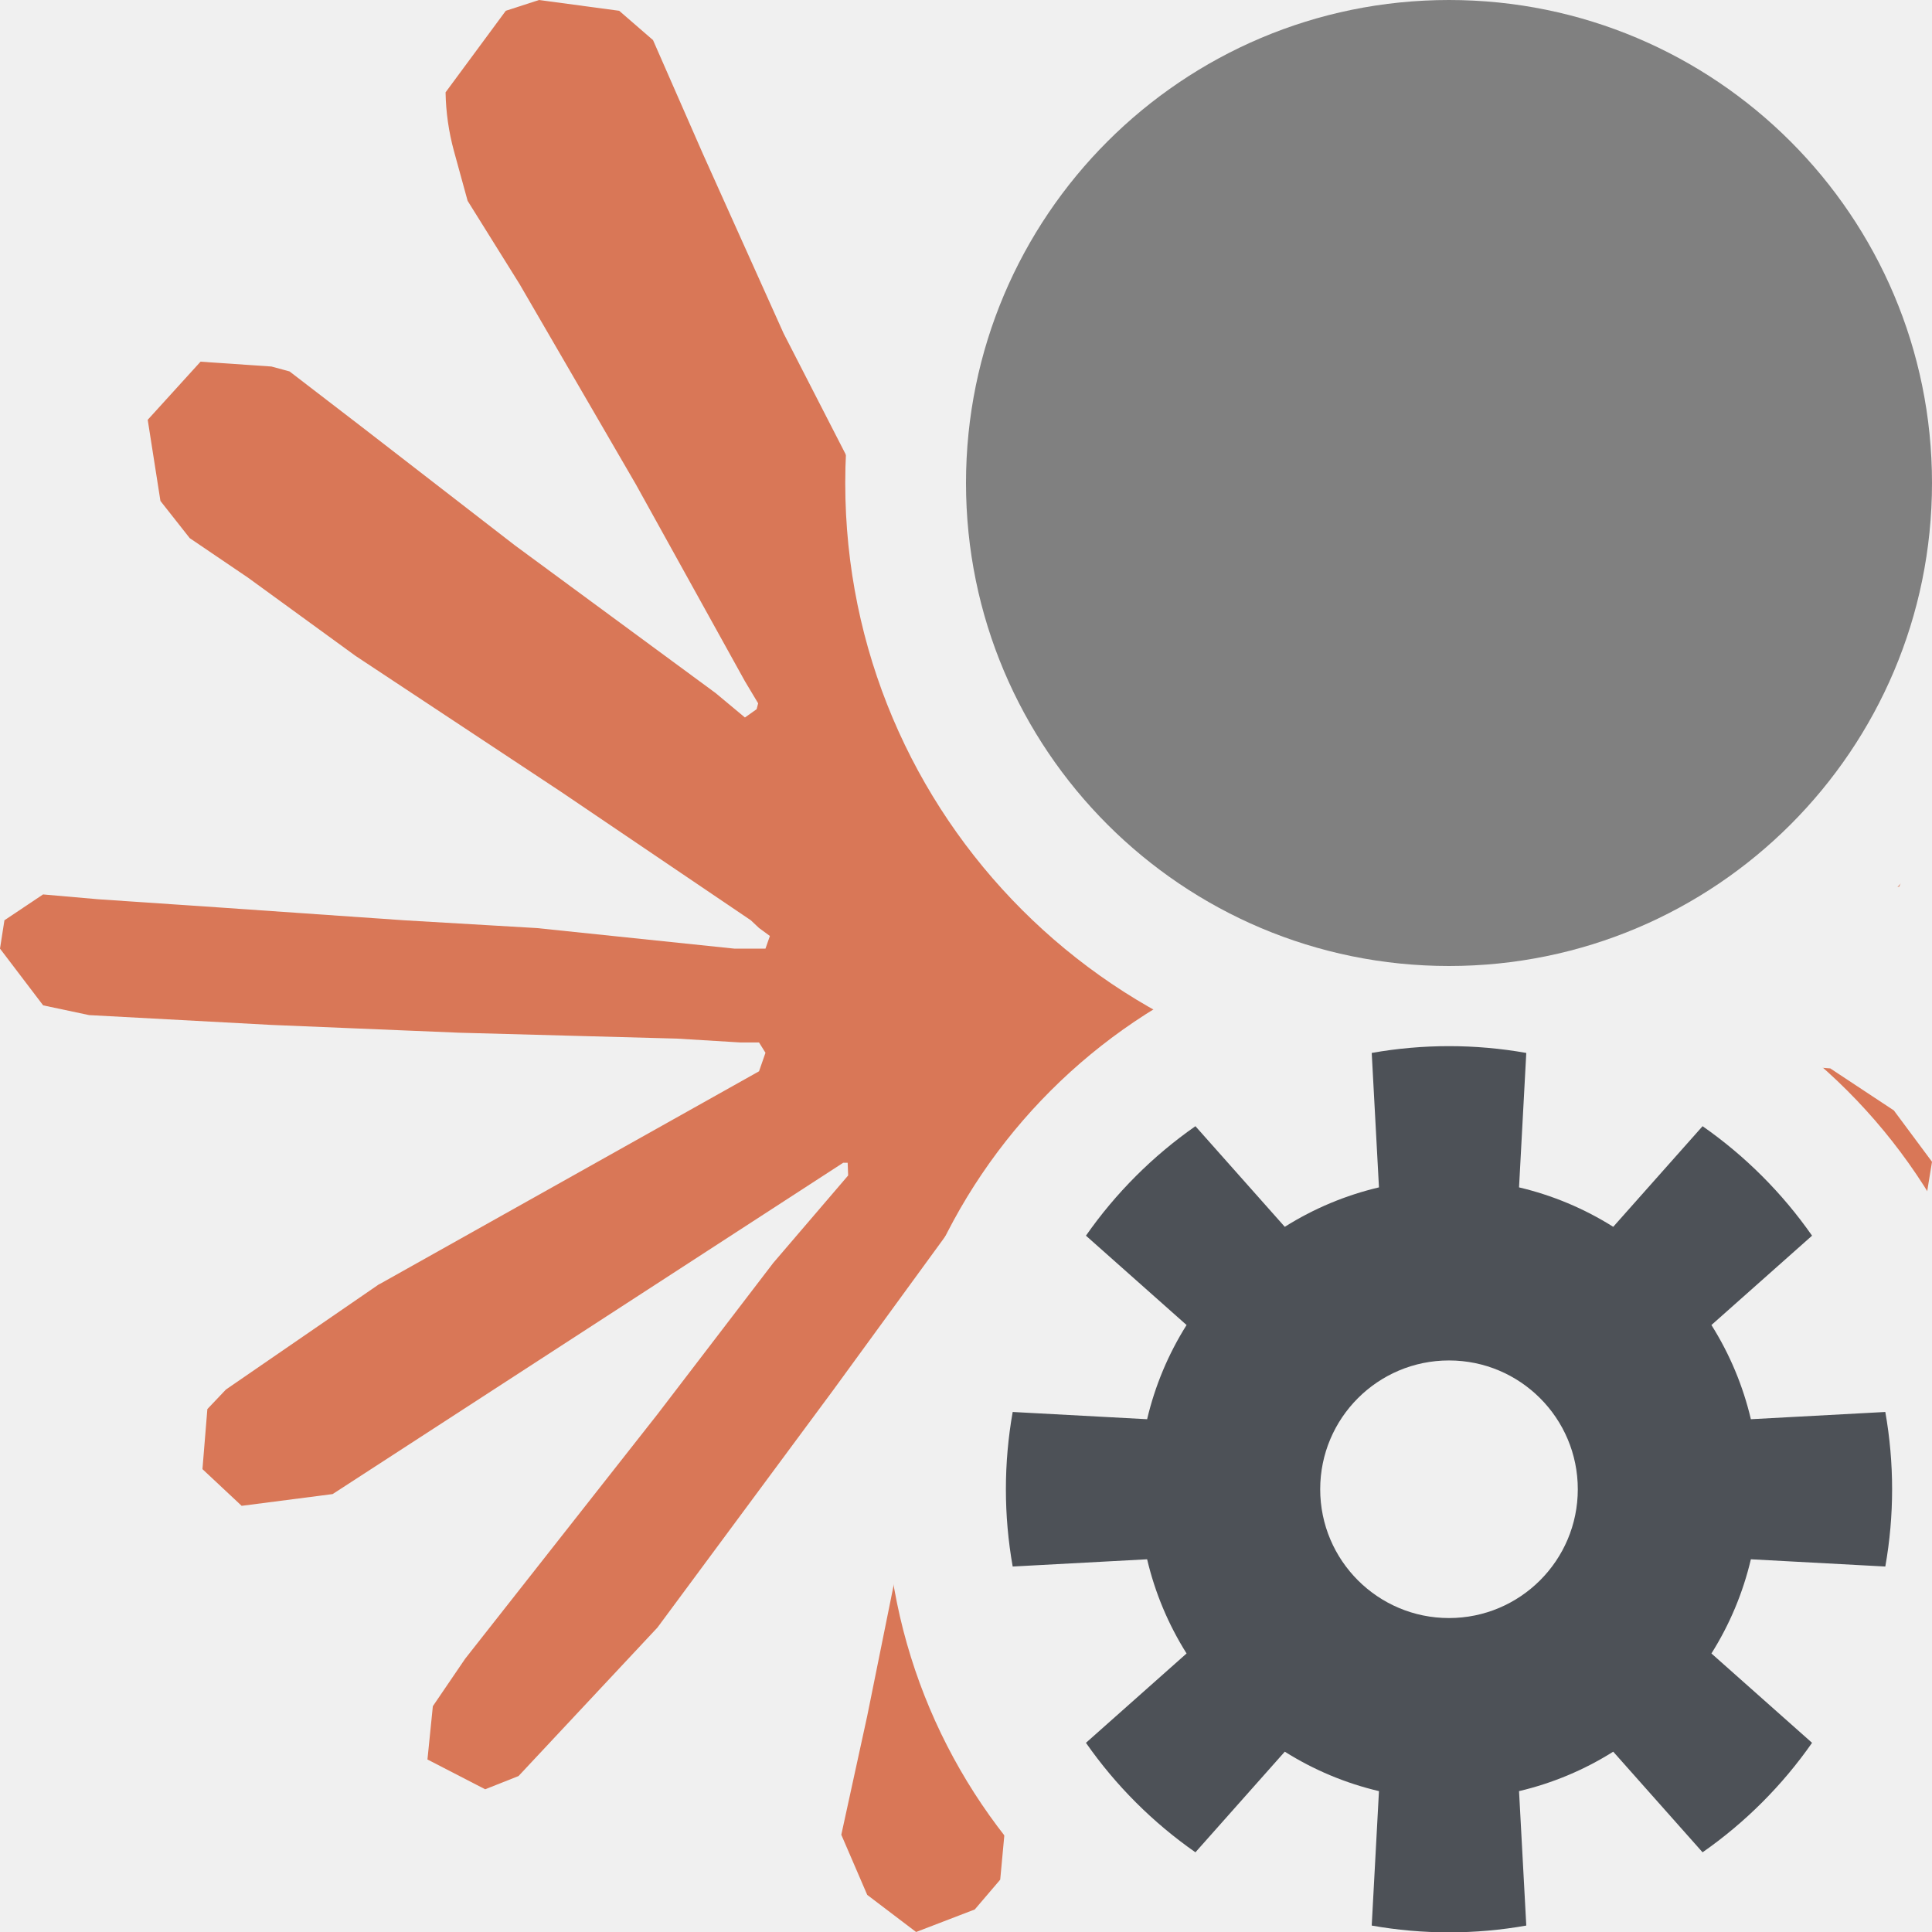
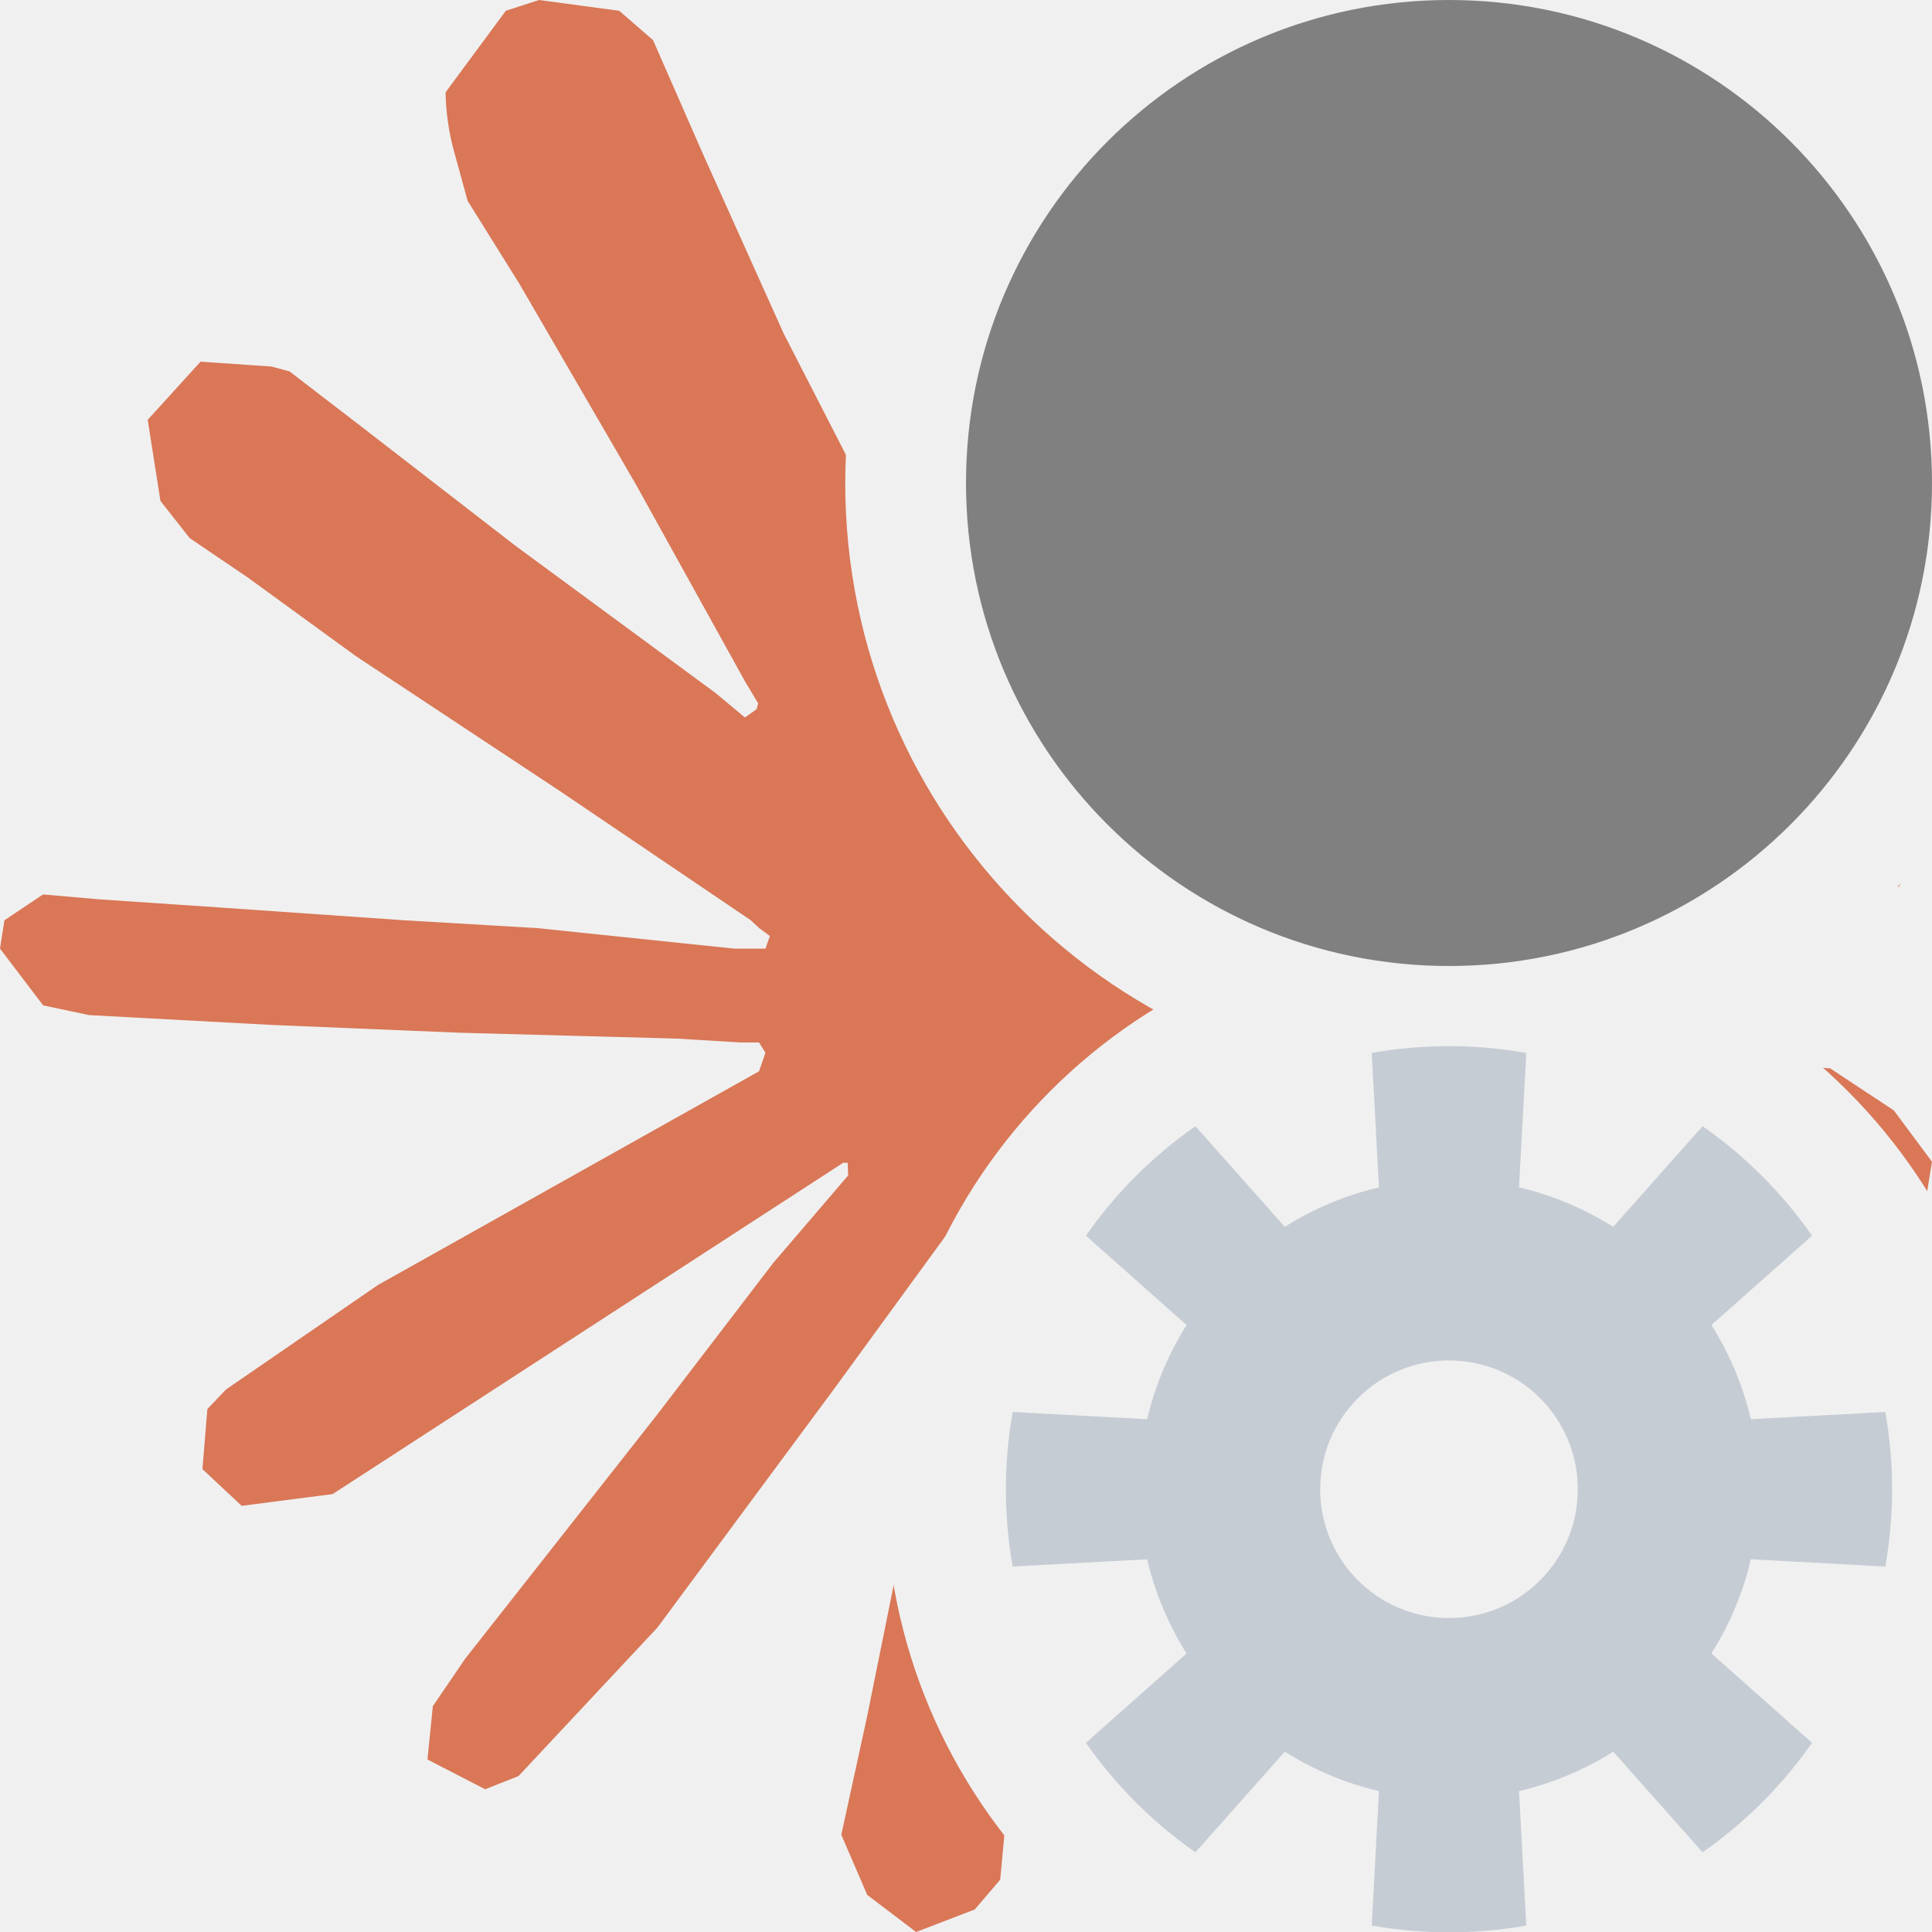
<svg xmlns="http://www.w3.org/2000/svg" height="1em" style="flex:none;line-height:1" viewBox="0 0 24 24" width="1em">
  <defs>
    <mask id="badge-mask">
      <rect width="24" height="24" fill="white" />
      <circle cx="18" cy="6" r="7.5" fill="black" />
      <circle cx="18" cy="18.5" r="7.0" fill="black" />
    </mask>
  </defs>
  <path mask="url(#badge-mask)" d="M4.709 15.955l4.72-2.647.08-.23-.08-.128H9.2l-.79-.048-2.698-.073-2.339-.097-2.266-.122-.571-.121L0 11.784l.055-.352.48-.321.686.06 1.52.103 2.278.158 1.652.097 2.449.255h.389l.055-.157-.134-.098-.103-.097-2.358-1.596-2.552-1.688-1.336-.972-.724-.491-.364-.462-.158-1.008.656-.722.881.06.225.061.893.686 1.908 1.476 2.491 1.833.365.304.145-.103.019-.073-.164-.274-1.355-2.446-1.446-2.49-.644-1.032-.17-.619a2.97 2.97 0 01-.104-.729L6.283.134 6.696 0l.996.134.42.364.62 1.414 1.002 2.229 1.555 3.03.456.898.243.832.091.255h.158V9.01l.128-1.706.237-2.095.23-2.695.08-.76.376-.91.747-.492.584.28.48.685-.067.444-.286 1.851-.559 2.903-.364 1.942h.212l.243-.242.985-1.306 1.652-2.064.73-.82.85-.904.547-.431h1.033l.76 1.129-.34 1.166-1.064 1.347-.881 1.142-1.264 1.7-.79 1.36.073.11.188-.02 2.856-.606 1.543-.28 1.841-.315.833.388.091.395-.328.807-1.969.486-2.309.462-3.439.813-.042.03.049.061 1.549.146.662.036h1.622l3.02.225.79.522.474.638-.079.485-1.215.62-1.64-.389-3.829-.91-1.312-.329h-.182v.11l1.093 1.068 2.006 1.81 2.509 2.33.127.578-.322.455-.34-.049-2.205-1.657-.851-.747-1.926-1.62h-.128v.17l.444.649 2.345 3.521.122 1.08-.17.353-.608.213-.668-.122-1.374-1.925-1.415-2.167-1.143-1.943-.14.08-.674 7.254-.316.37-.729.28-.607-.461-.322-.747.322-1.476.389-1.924.315-1.53.286-1.9.17-.632-.012-.042-.14.018-1.434 1.967-2.18 2.945-1.726 1.845-.414.164-.717-.37.067-.662.401-.589 2.388-3.036 1.44-1.882.93-1.086-.006-.158h-.055L4.132 18.56l-1.13.146-.487-.456.061-.746.231-.243 1.908-1.312-.006.006z" fill="#D97757" fill-rule="nonzero" />
  <circle cx="18" cy="6" r="6" fill="#808080" />
  <g id="ccsd-bg-gear">
-     <path d="M21.75 17.63L23.42 17.54A5.5 5.5 0 0 1 23.42 19.46L21.75 19.37A3.85 3.85 0 0 1 21.26 20.54L22.51 21.65A5.5 5.5 0 0 1 21.15 23.01L20.04 21.76A3.85 3.85 0 0 1 18.87 22.25L18.96 23.92A5.5 5.5 0 0 1 17.04 23.92L17.13 22.25A3.85 3.85 0 0 1 15.96 21.76L14.85 23.01A5.5 5.5 0 0 1 13.49 21.65L14.74 20.54A3.85 3.85 0 0 1 14.25 19.37L12.58 19.46A5.5 5.5 0 0 1 12.58 17.54L14.25 17.63A3.85 3.85 0 0 1 14.74 16.46L13.49 15.35A5.5 5.5 0 0 1 14.85 13.99L15.96 15.24A3.85 3.85 0 0 1 17.13 14.75L17.04 13.08A5.5 5.5 0 0 1 18.96 13.08L18.87 14.75A3.85 3.85 0 0 1 20.04 15.24L21.15 13.99A5.5 5.5 0 0 1 22.51 15.35L21.26 16.46A3.85 3.85 0 0 1 21.75 17.63ZM19.6 18.5A1.6 1.6 0 1 0 16.4 18.5A1.6 1.6 0 1 0 19.6 18.5Z" fill="#4D5157" fill-rule="evenodd" />
+     <path d="M21.75 17.63L23.42 17.54A5.5 5.5 0 0 1 23.42 19.46L21.75 19.37A3.85 3.85 0 0 1 21.26 20.54L22.51 21.65A5.5 5.5 0 0 1 21.15 23.01L20.04 21.76A3.85 3.85 0 0 1 18.87 22.25L18.96 23.92A5.5 5.5 0 0 1 17.04 23.92L17.13 22.25A3.85 3.85 0 0 1 15.96 21.76L14.85 23.01A5.5 5.5 0 0 1 13.49 21.65L14.74 20.54A3.85 3.85 0 0 1 14.25 19.37L12.58 19.46A5.5 5.5 0 0 1 12.58 17.54L14.25 17.63A3.85 3.85 0 0 1 14.74 16.46L13.49 15.35A5.5 5.5 0 0 1 14.85 13.99L15.96 15.24A3.85 3.85 0 0 1 17.13 14.75L17.04 13.08A5.5 5.5 0 0 1 18.96 13.08L18.87 14.75A3.85 3.85 0 0 1 20.04 15.24L21.15 13.99A5.5 5.5 0 0 1 22.51 15.35L21.26 16.46A3.85 3.85 0 0 1 21.75 17.63ZM19.6 18.5A1.6 1.6 0 1 0 16.4 18.5A1.6 1.6 0 1 0 19.6 18.5Z" fill="#C6CCD4" fill-rule="evenodd" />
  </g>
</svg>
